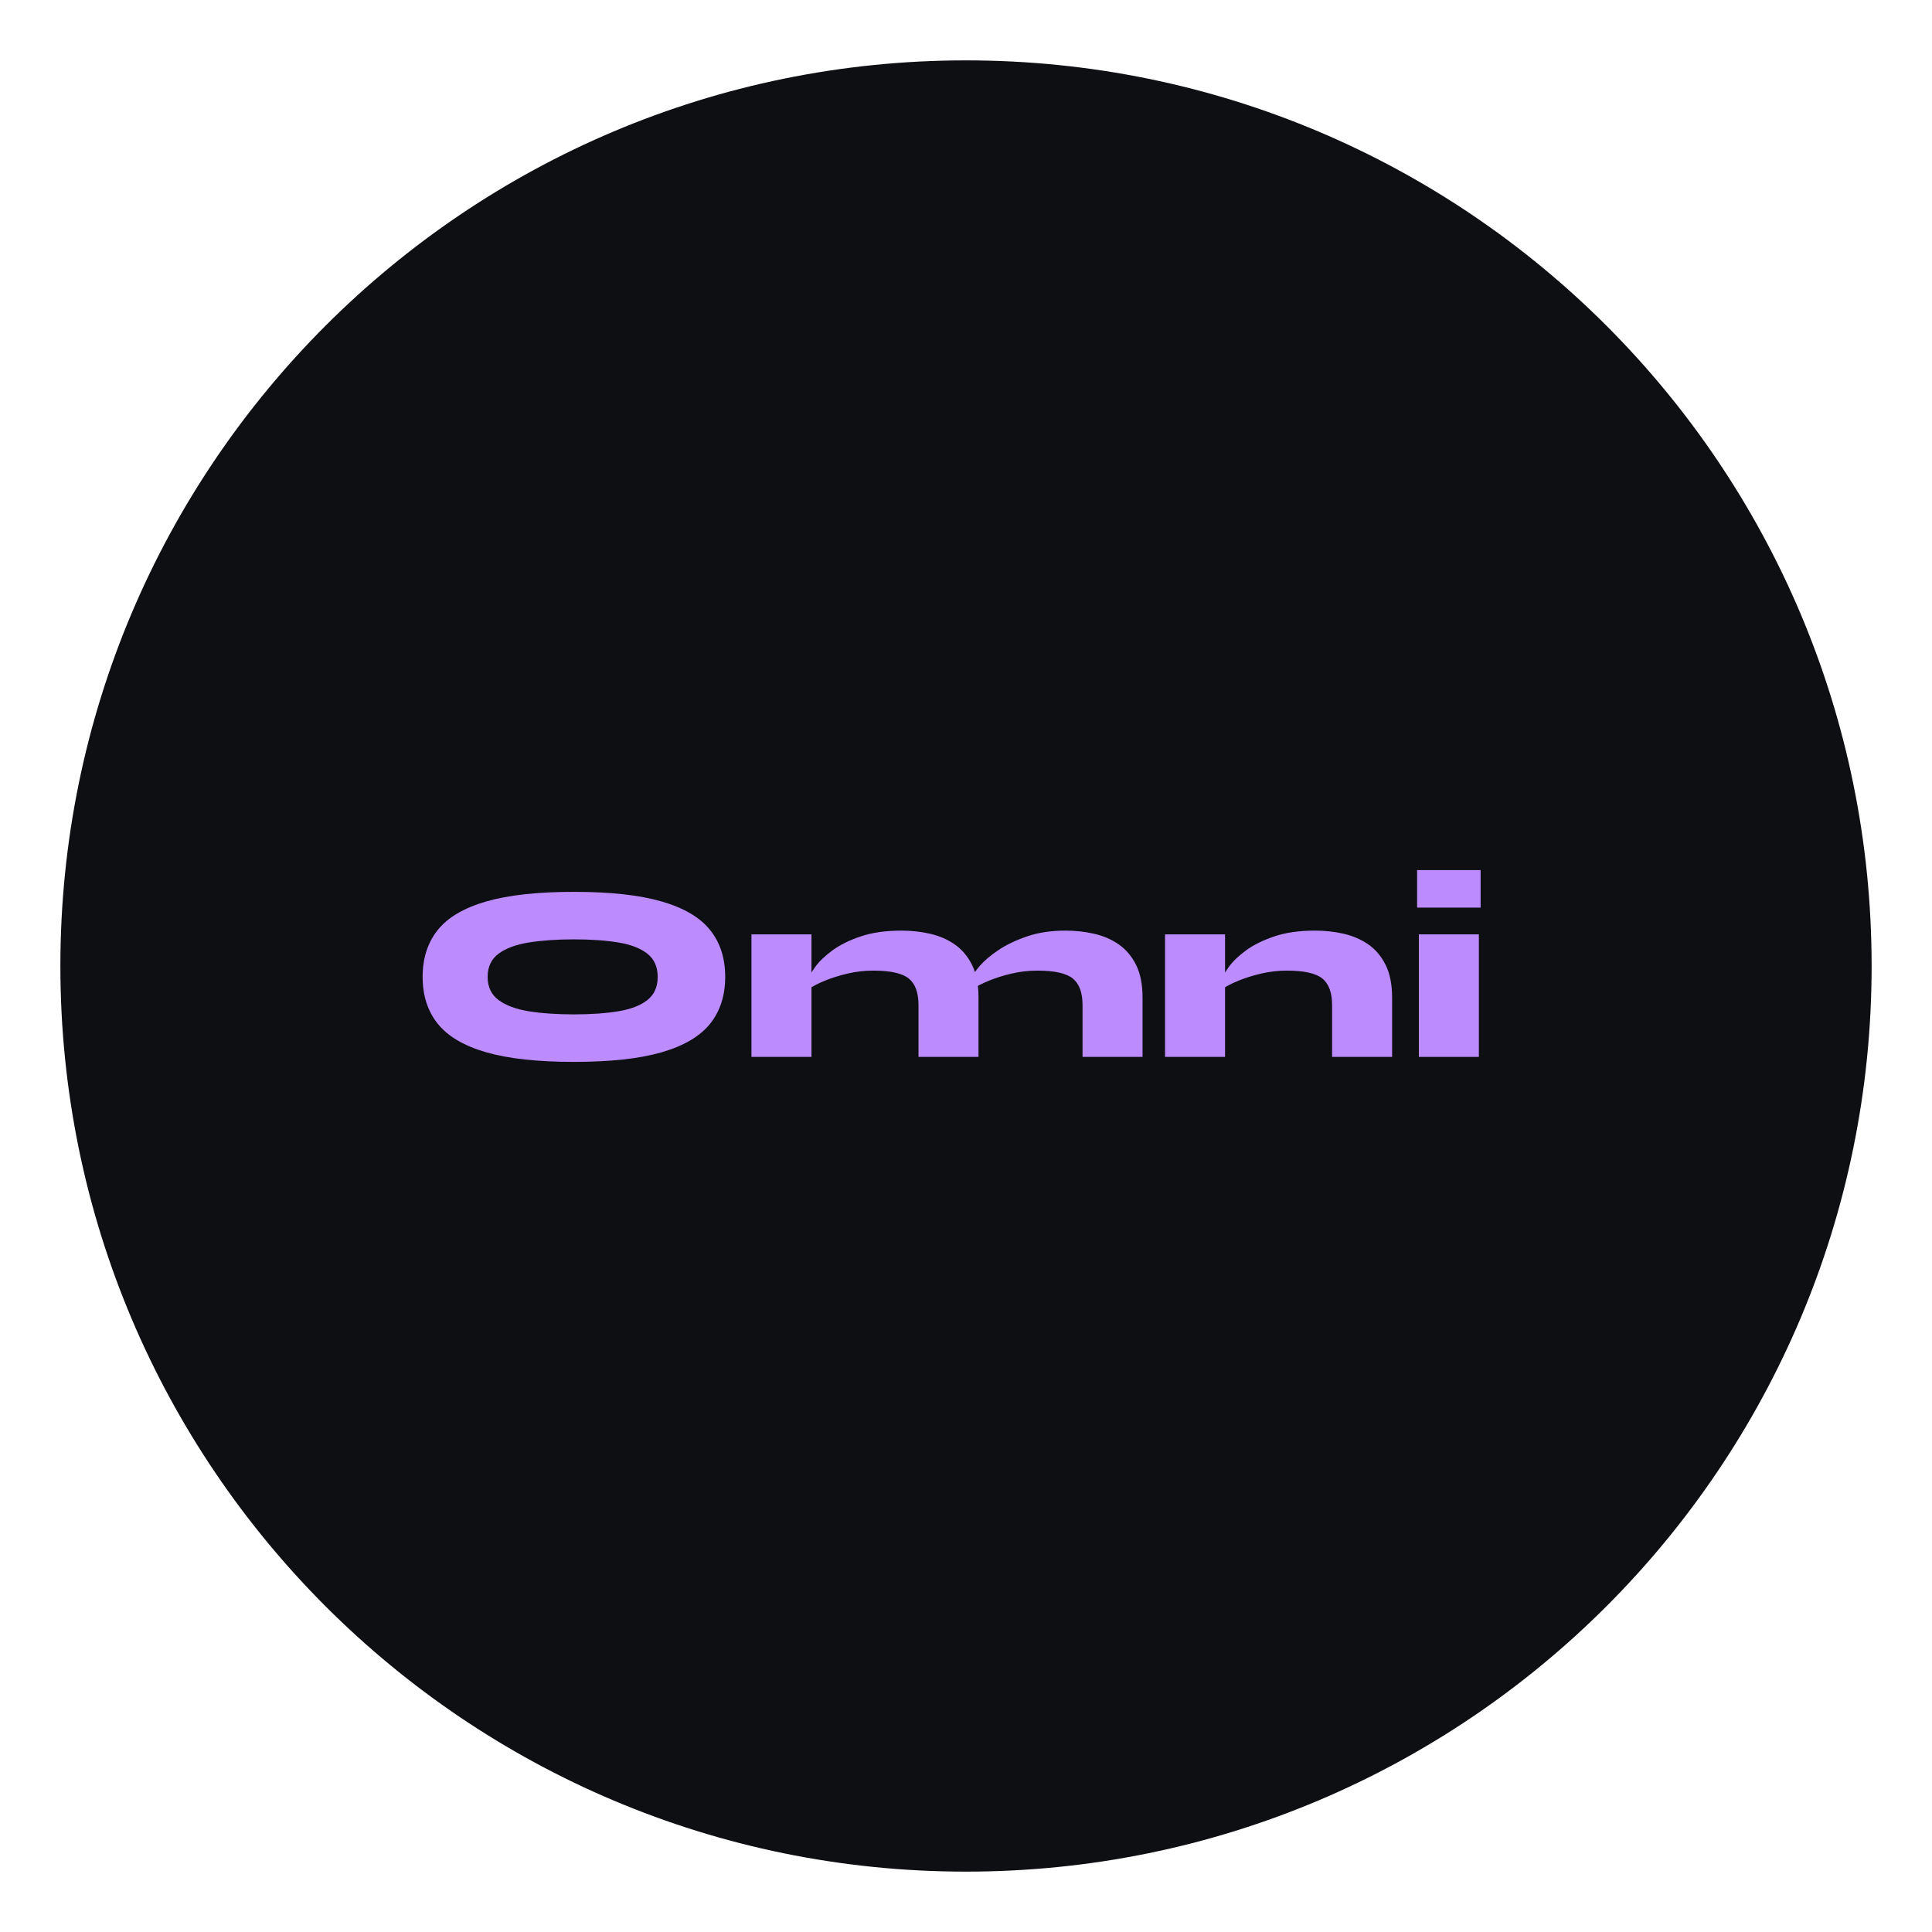
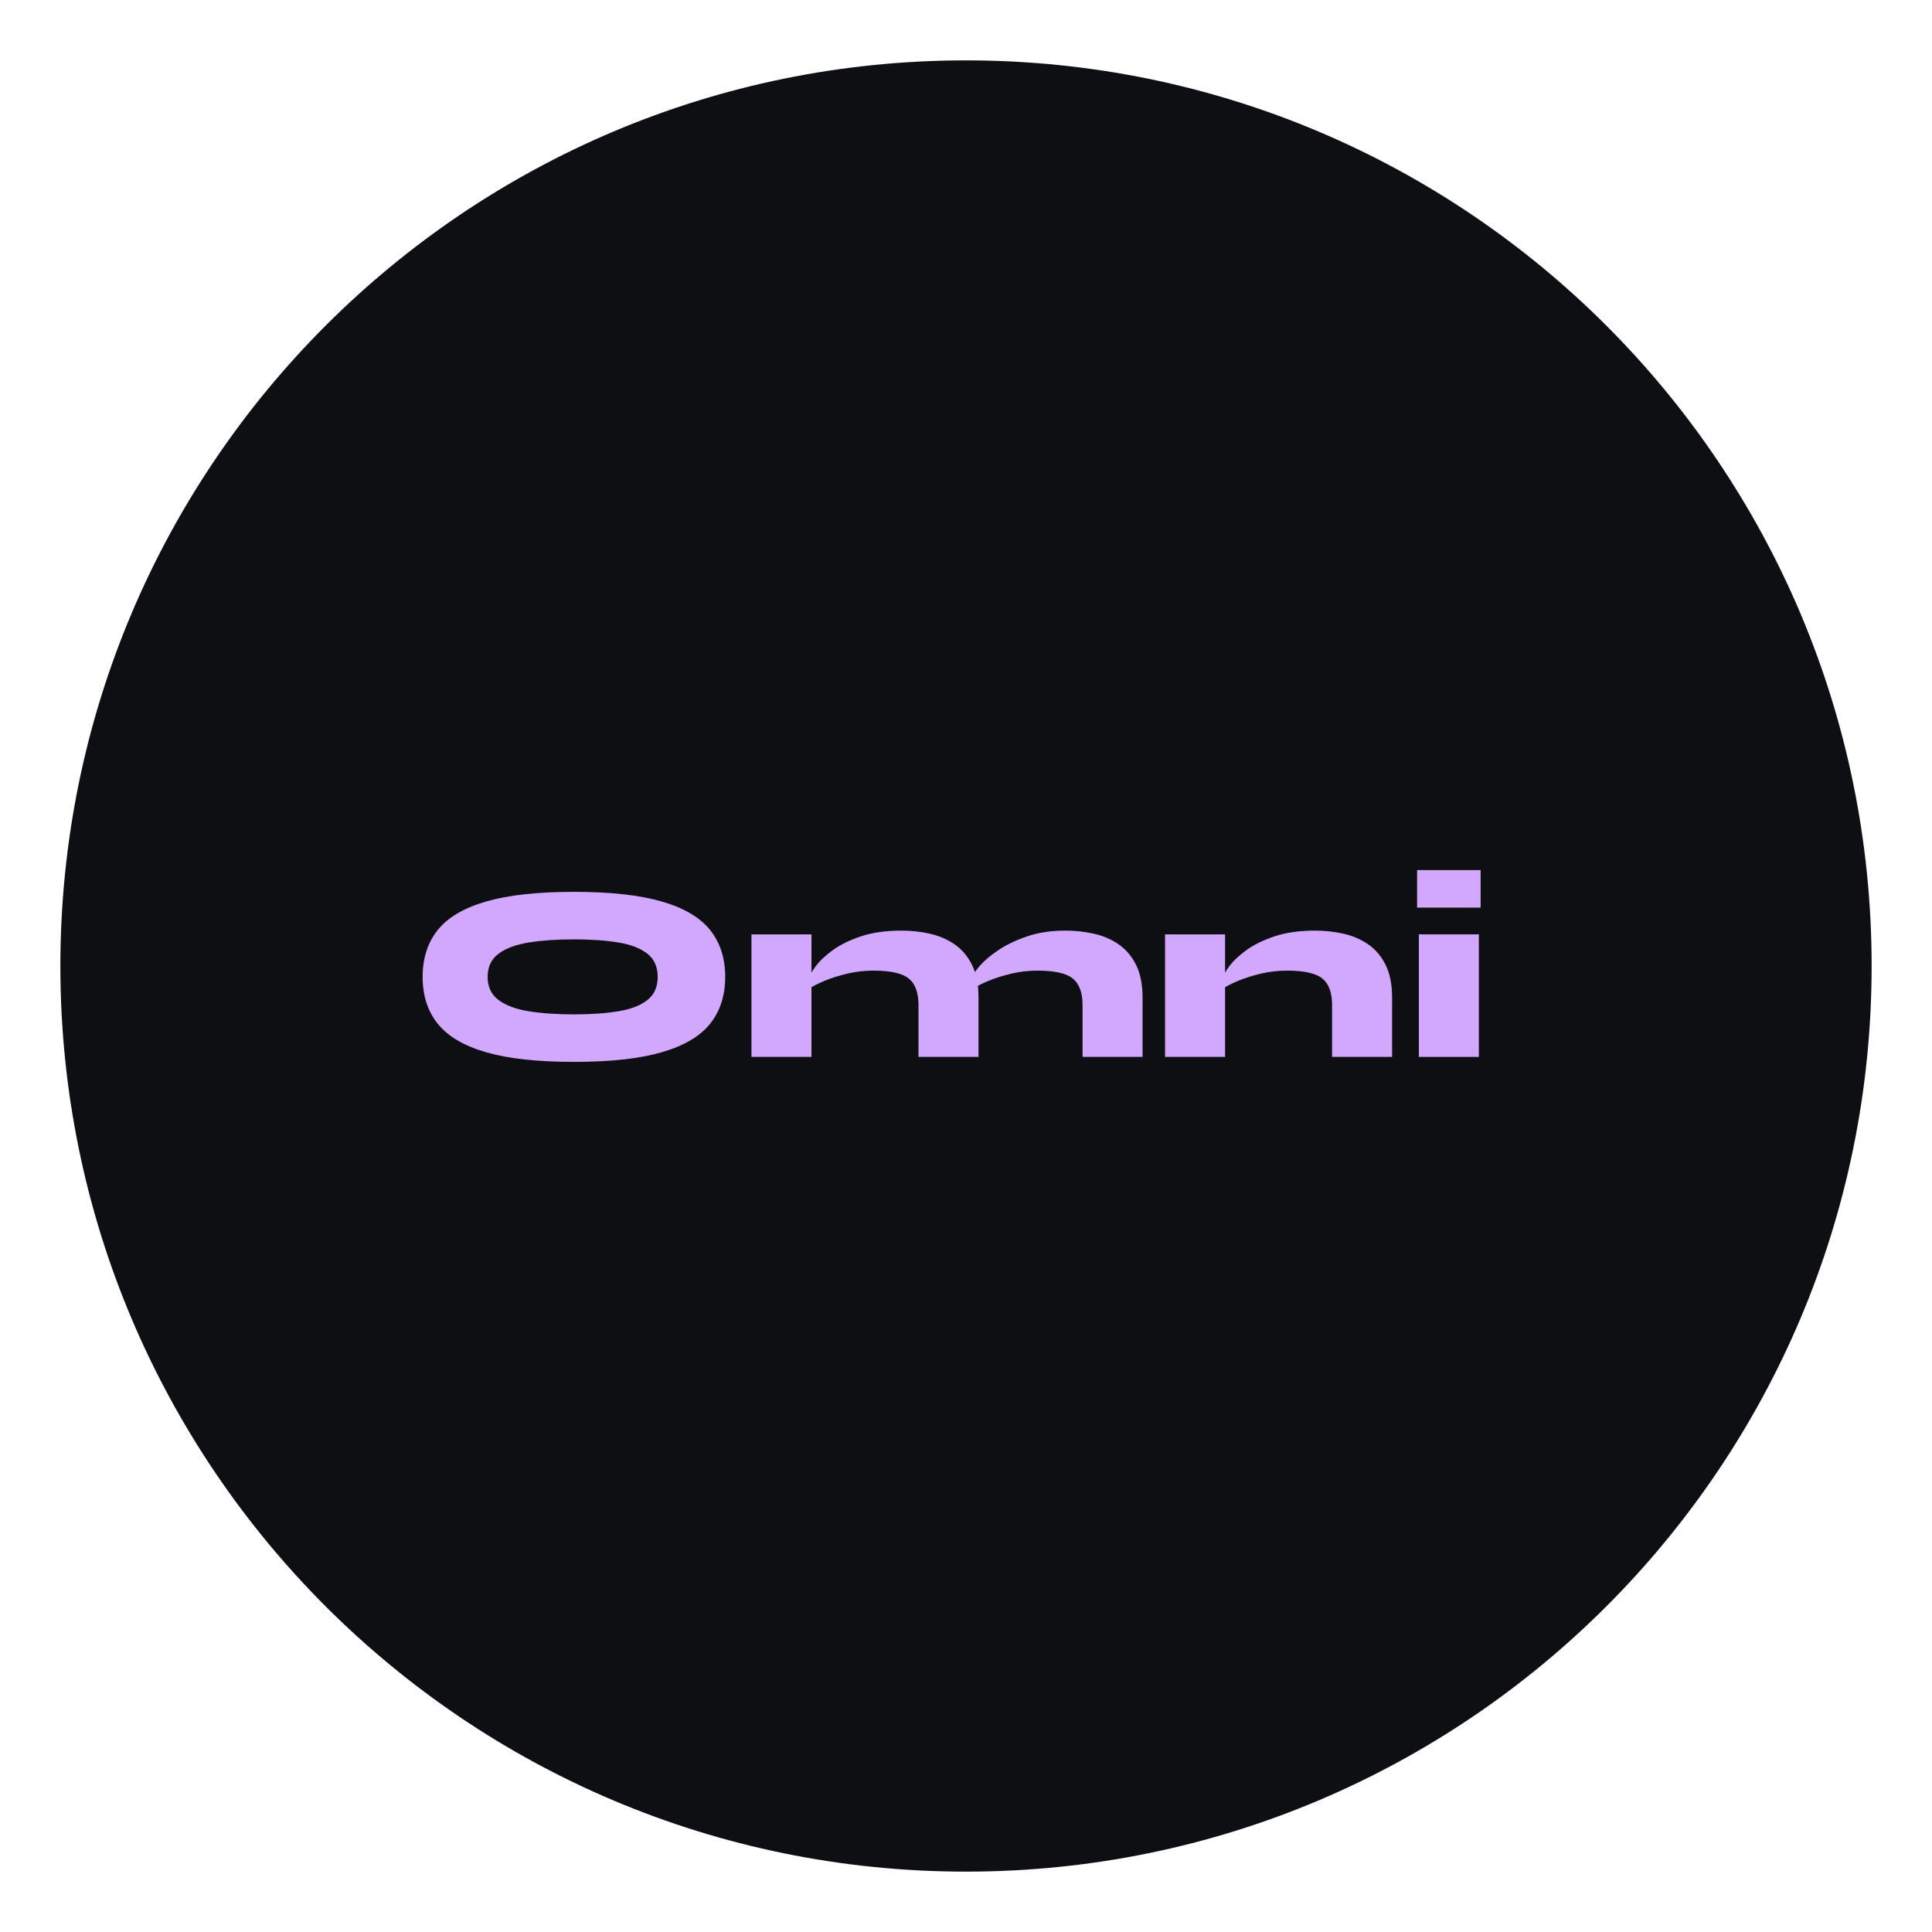
<svg xmlns="http://www.w3.org/2000/svg" viewBox="0 0 512 512">
  <circle cx="256" cy="256" r="240" fill="#0e0f13" />
-   <g fill="#BC8CFF">
+   <g fill="#D2A8FF">
    <path transform="translate(108.024 280.088) scale(0.06627 -0.06627)" d="M665 -20Q447 -20 314.0 18.5Q181 57 120.5 132.5Q60 208 60 320Q60 432 120.5 507.5Q181 583 314.0 621.5Q447 660 665 660Q883 660 1016.0 621.5Q1149 583 1209.5 507.5Q1270 432 1270 320Q1270 208 1209.5 132.5Q1149 57 1016.0 18.5Q883 -20 665 -20ZM665 170Q768 170 843.0 182.5Q918 195 959.0 227.5Q1000 260 1000 320Q1000 380 959.0 412.5Q918 445 843.0 457.5Q768 470 665 470Q562 470 484.5 457.5Q407 445 363.5 412.5Q320 380 320 320Q320 260 363.5 227.5Q407 195 484.5 182.5Q562 170 665 170Z" />
    <path transform="translate(196.160 280.088) scale(0.06627 -0.06627)" d="M45 490H285V0H45ZM645 505Q704 505 759.0 492.5Q814 480 857.5 450.0Q901 420 927.0 368.0Q953 316 953 237V0H713V207Q713 282 674.0 313.5Q635 345 533 345Q479 345 428.5 333.0Q378 321 338.0 304.5Q298 288 275 272L273 310Q277 328 300.5 360.5Q324 393 369.0 426.0Q414 459 482.5 482.0Q551 505 645 505ZM1301 505Q1360 505 1415.0 492.5Q1470 480 1513.5 450.0Q1557 420 1583.0 368.0Q1609 316 1609 237V0H1369V207Q1369 282 1330.0 313.5Q1291 345 1189 345Q1135 345 1084.5 333.0Q1034 321 994.0 304.5Q954 288 931 272L929 320Q933 335 959.0 365.0Q985 395 1032.5 427.0Q1080 459 1147.5 482.0Q1215 505 1301 505Z" />
    <path transform="translate(305.767 280.088) scale(0.06627 -0.06627)" d="M45 490H285V0H45ZM645 505Q704 505 759.0 492.5Q814 480 857.5 450.0Q901 420 927.0 368.0Q953 316 953 237V0H713V207Q713 282 674.0 313.5Q635 345 533 345Q479 345 428.5 333.0Q378 321 338.0 304.5Q298 288 275 272L273 310Q277 328 300.5 360.5Q324 393 369.0 426.0Q414 459 482.5 482.0Q551 505 645 505Z" />
    <path transform="translate(371.902 280.088) scale(0.06627 -0.06627)" d="M309 747V597H55V747ZM62 490H302V0H62Z" />
  </g>
</svg>
